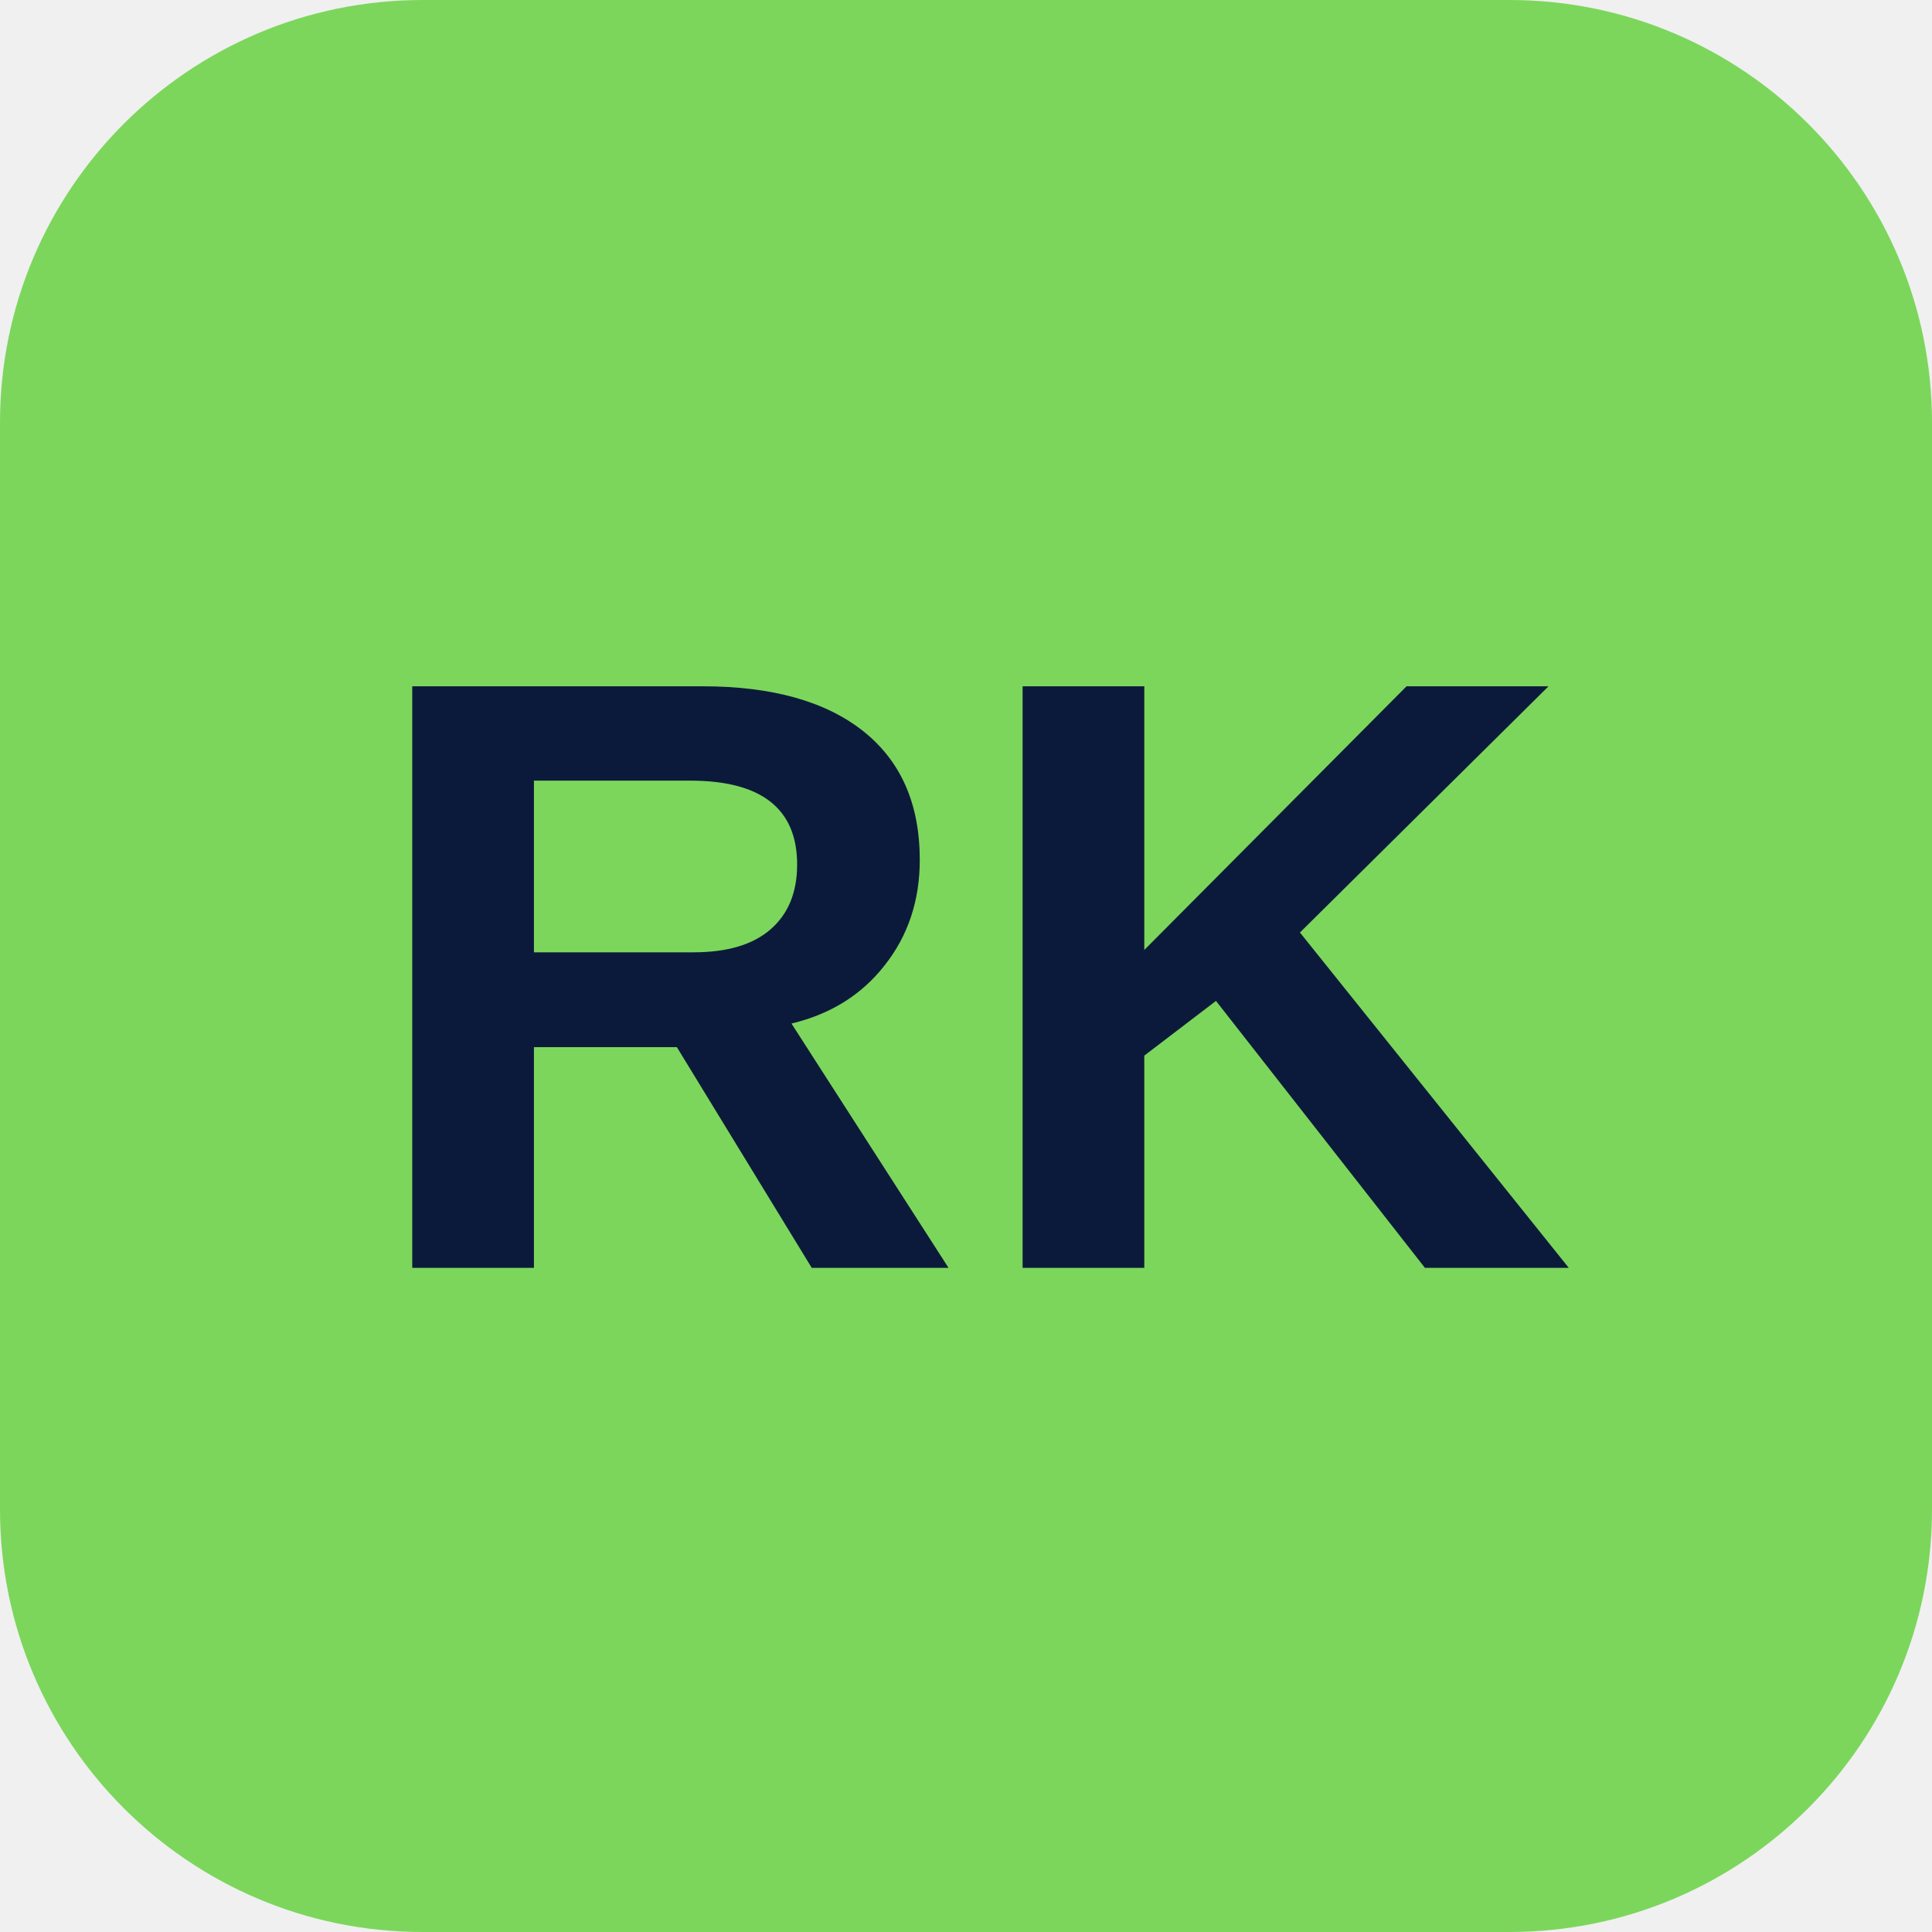
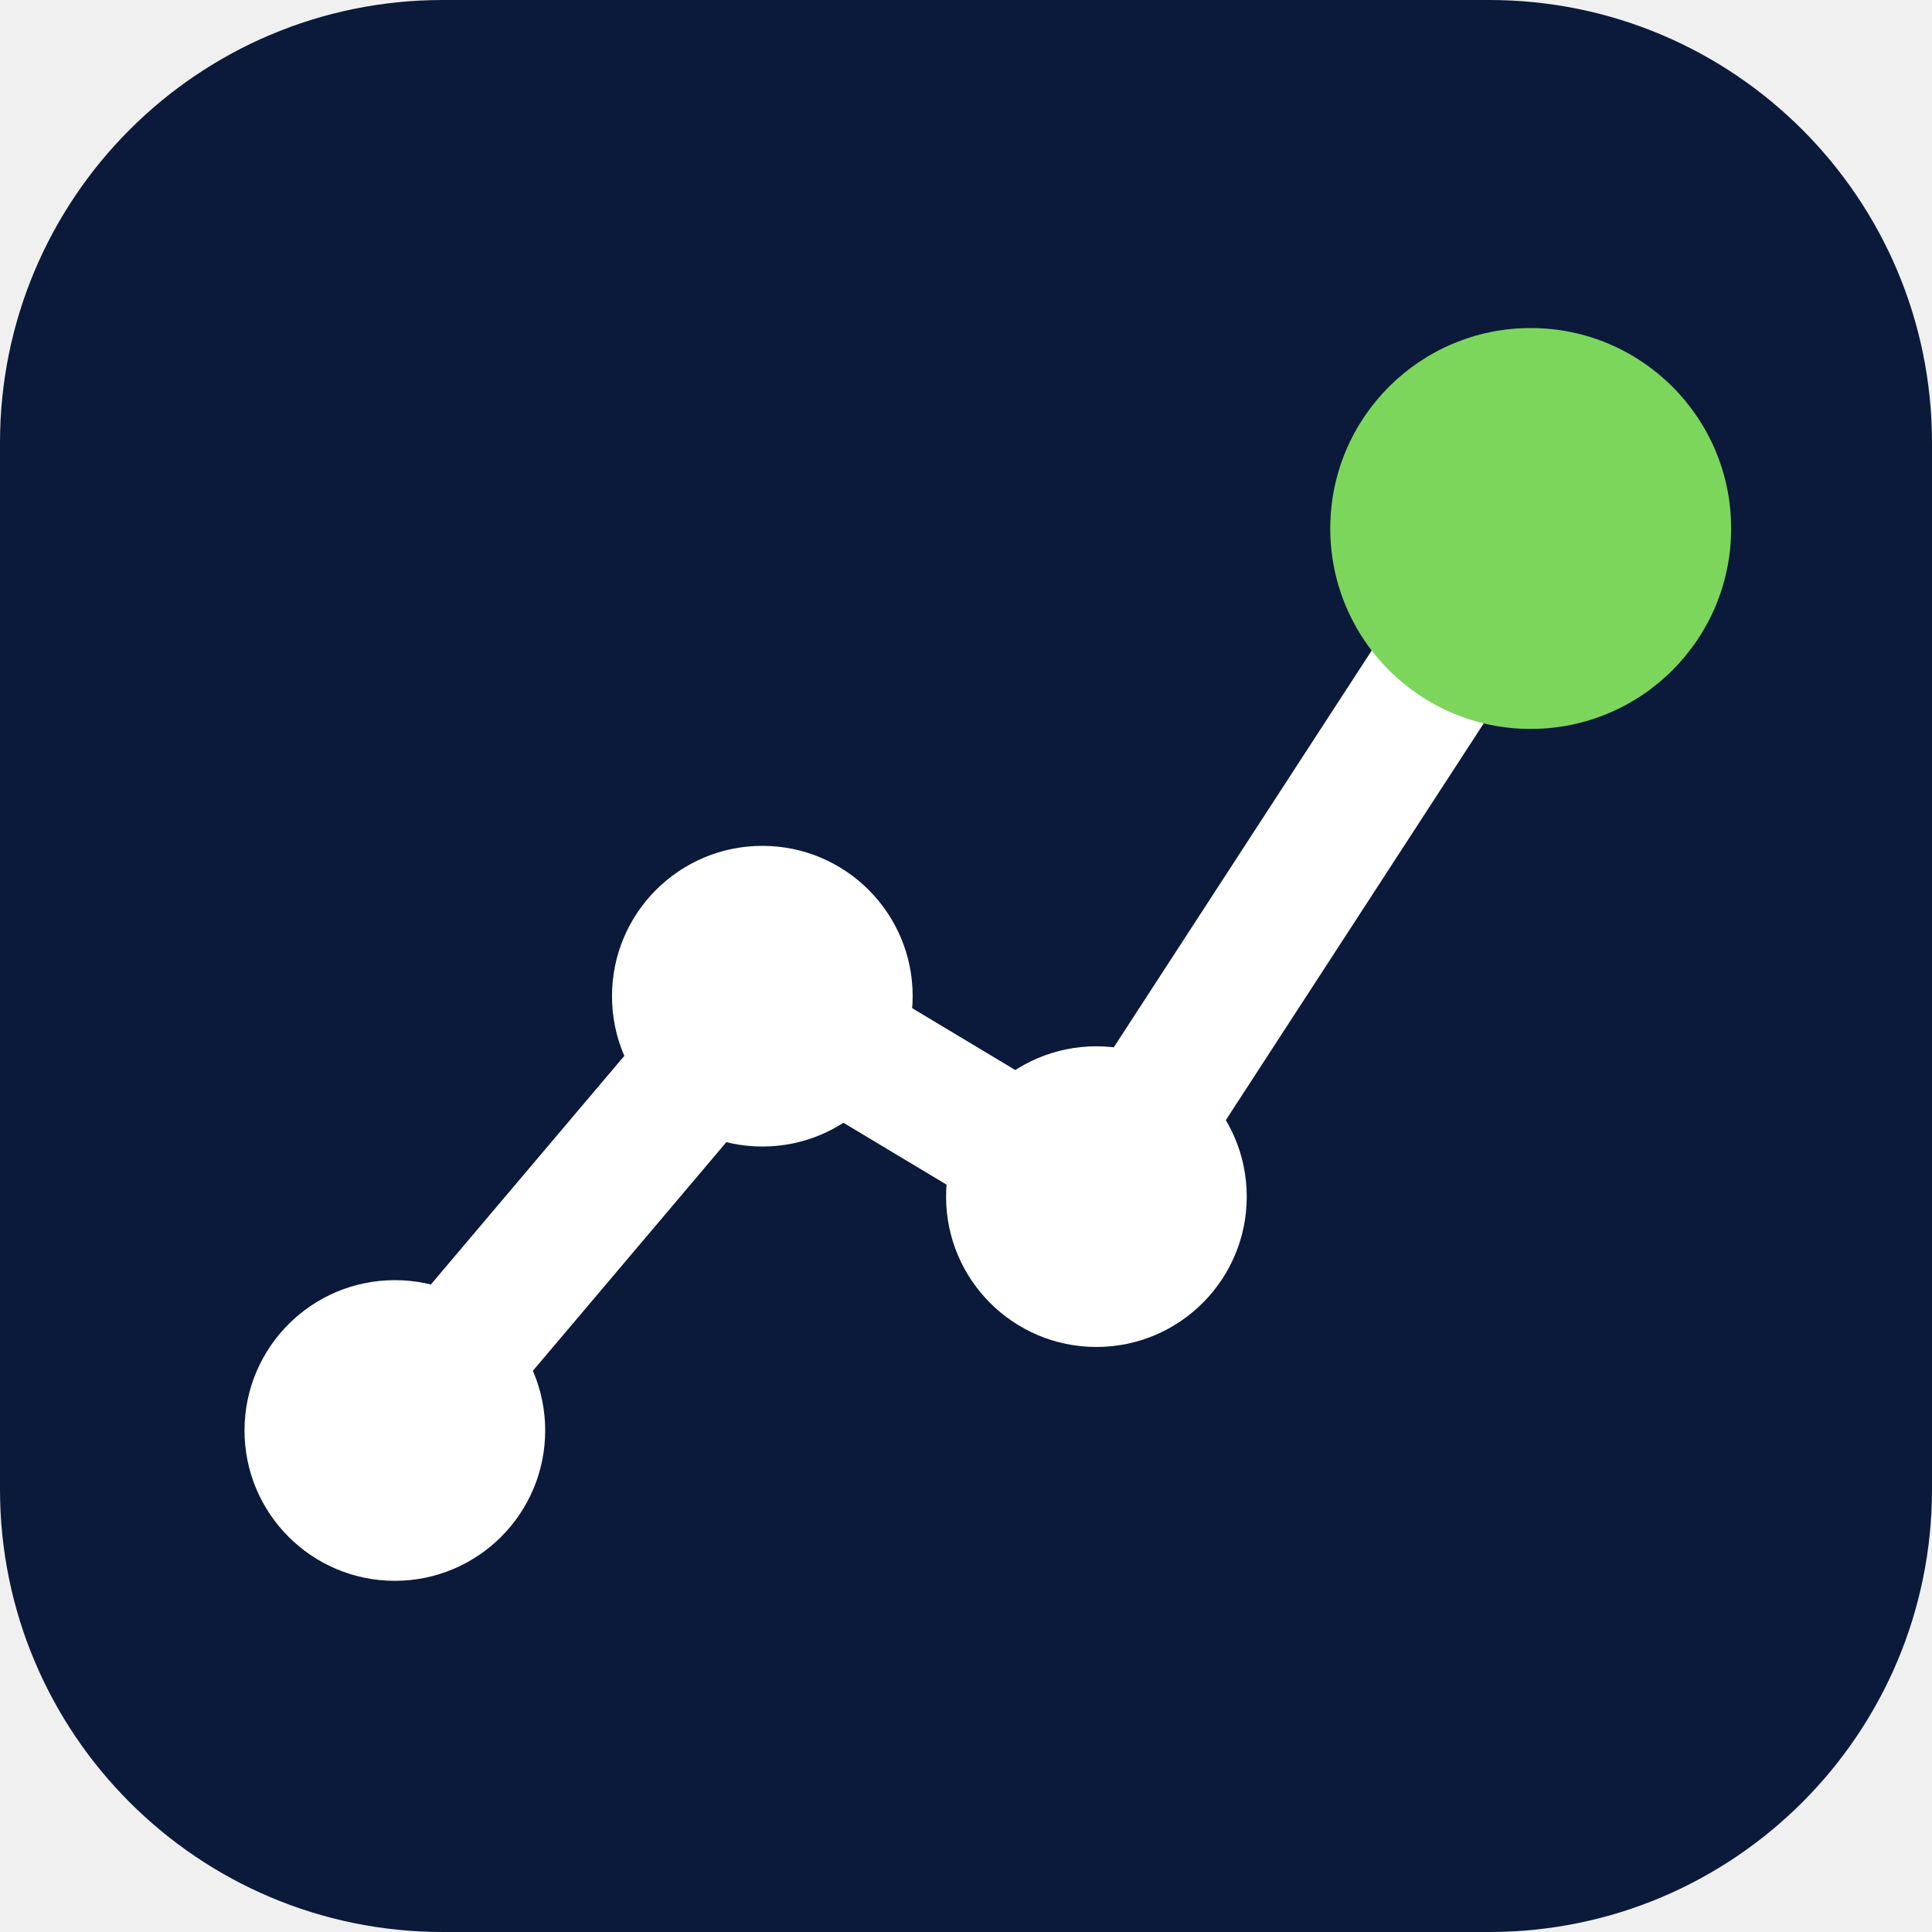
- <svg xmlns="http://www.w3.org/2000/svg" viewBox="0 0 64 64">
-   <rect width="64" height="64" rx="14" fill="#7CD65C" />
-   <text x="32" y="42" text-anchor="middle" font-family="Montserrat,Arial,sans-serif" font-weight="800" font-size="28" fill="#0B1A3A">RK</text>
+ <svg xmlns="http://www.w3.org/2000/svg" viewBox="0 0 96 96">
+   <rect width="96" height="96" rx="22" fill="#0B1A3A" />
+   <g transform="translate(8 8) scale(0.83)">
+     <path d="M14 76 L36 50 L56 62 L82 22" fill="none" stroke="#FFFFFF" stroke-width="8" stroke-linecap="round" stroke-linejoin="round" />
+     <circle cx="14" cy="76" r="9" fill="#FFFFFF" />
+     <circle cx="36" cy="50" r="9" fill="#FFFFFF" />
+     <circle cx="56" cy="62" r="9" fill="#FFFFFF" />
+     <circle cx="82" cy="22" r="12" fill="#7CD65C" />
+   </g>
</svg>
